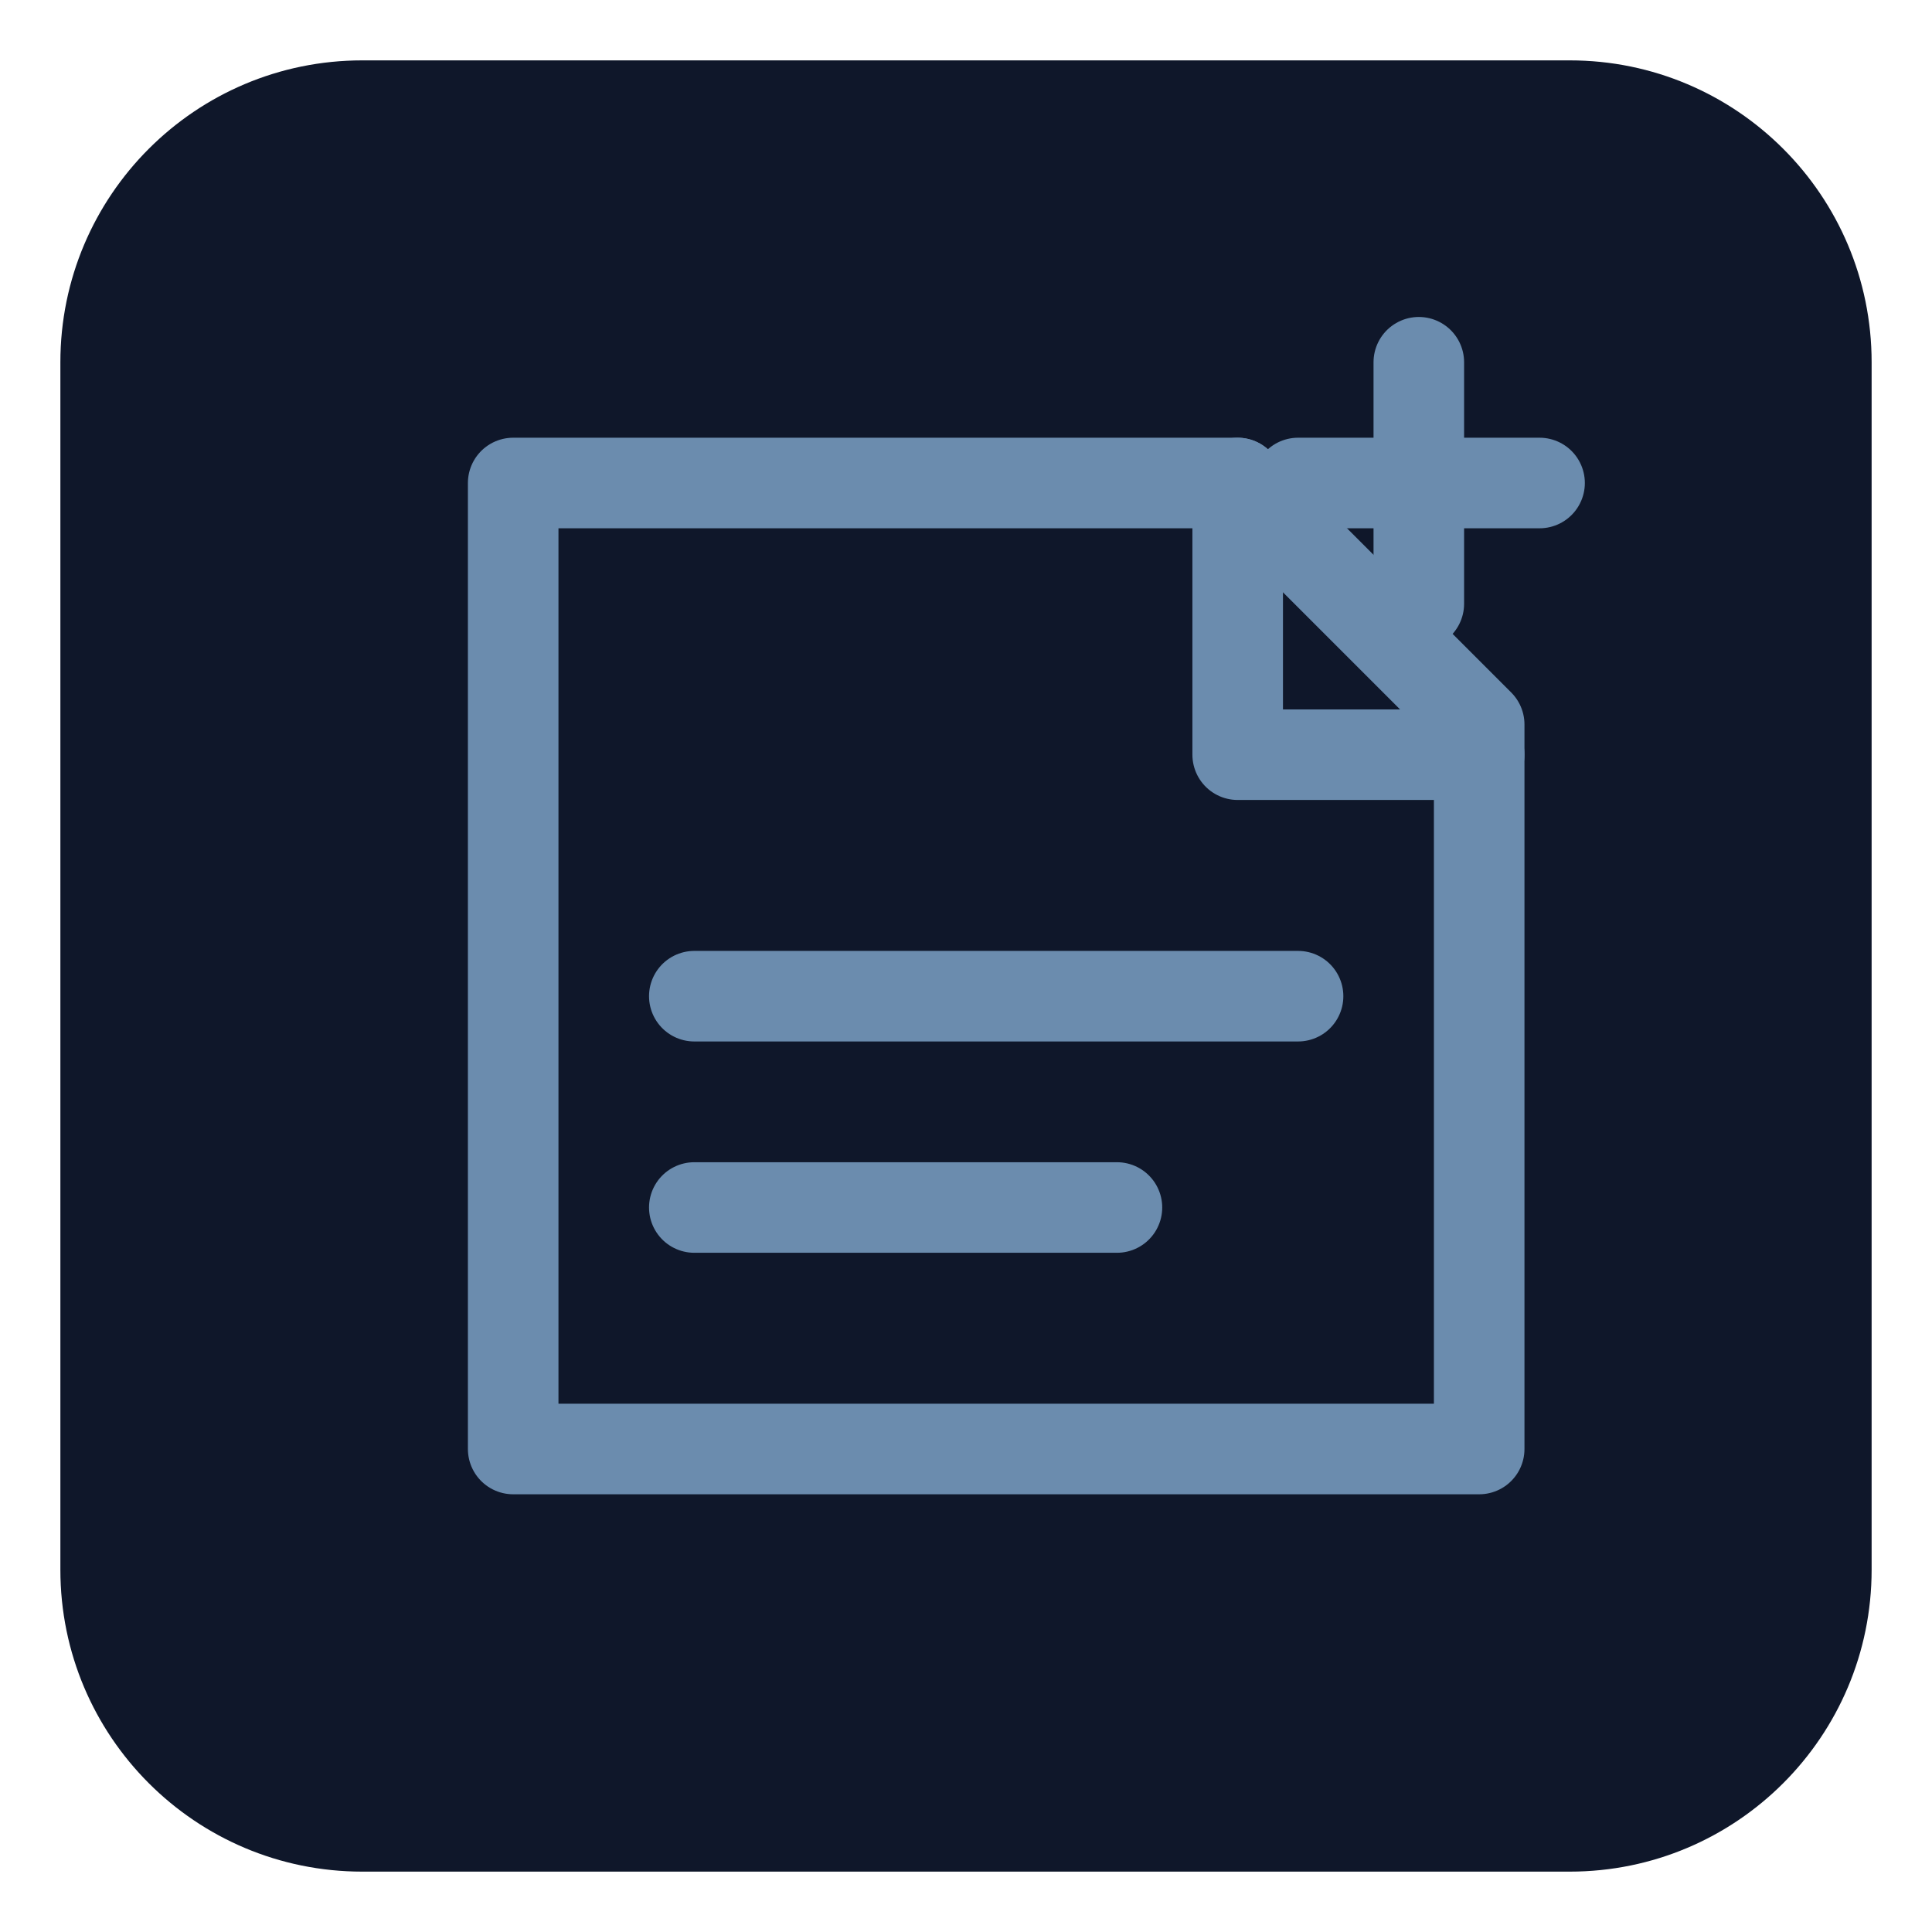
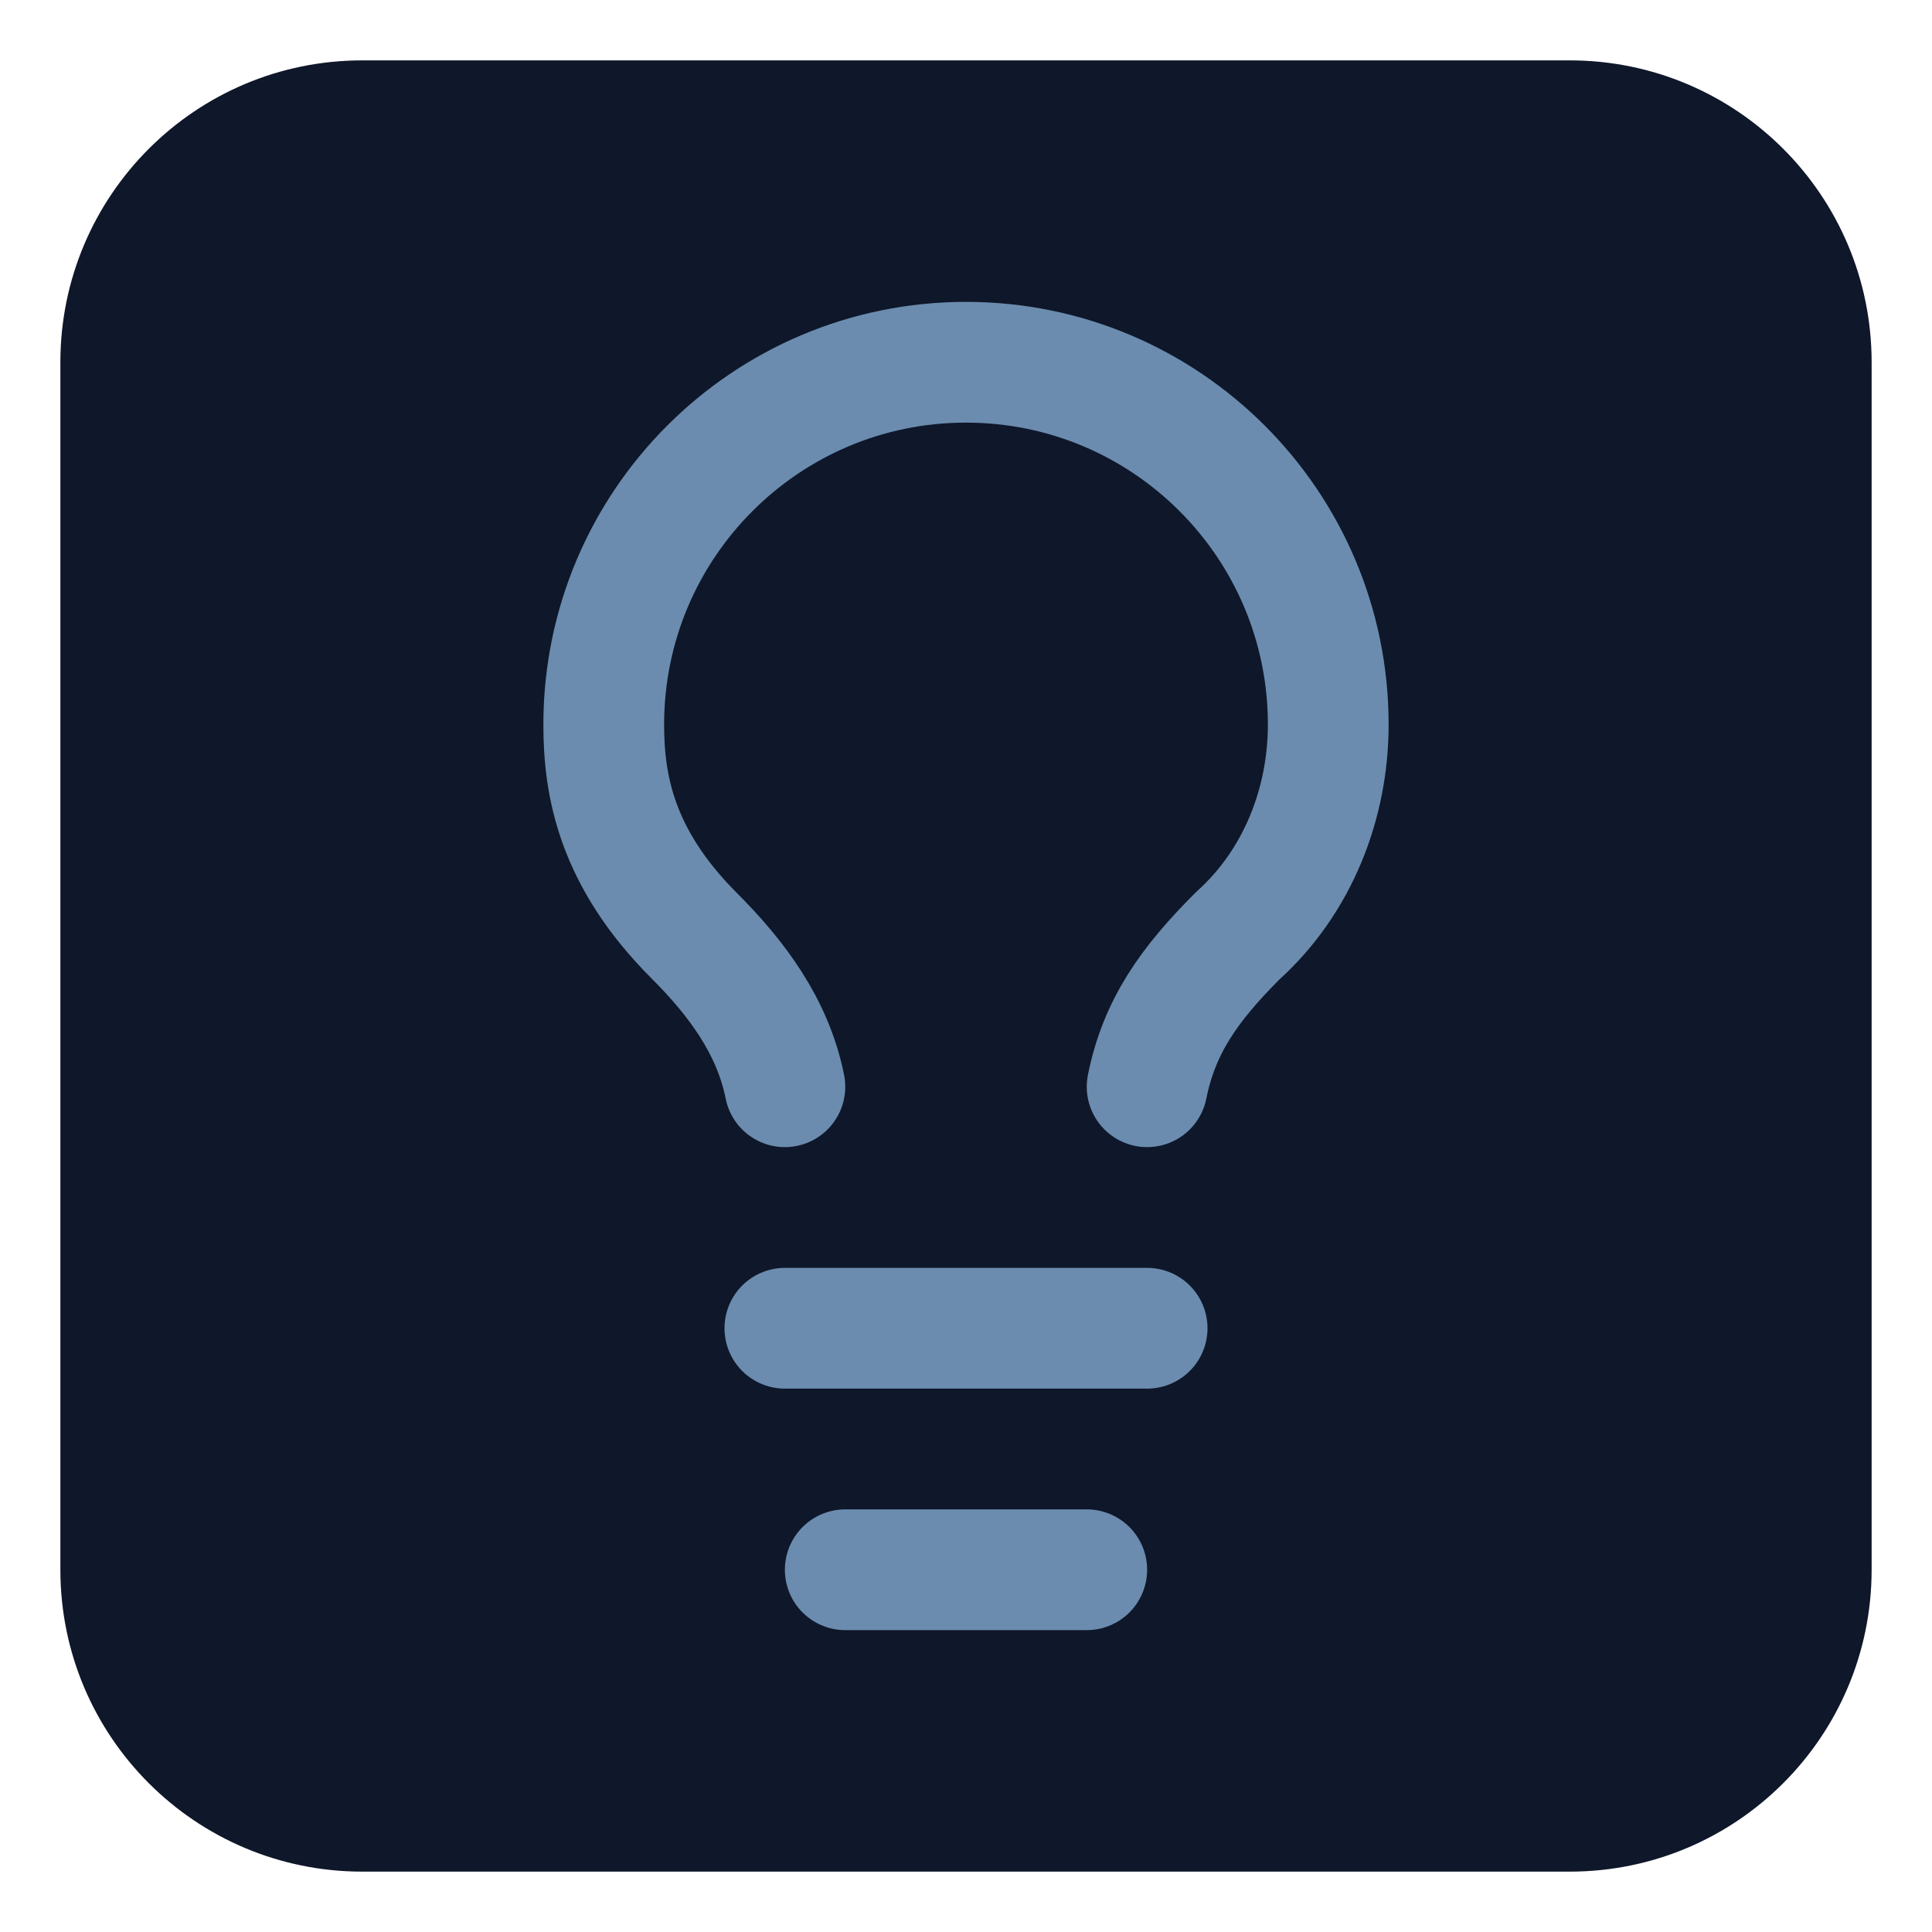
<svg xmlns="http://www.w3.org/2000/svg" viewBox="0 0 64 64">
  <rect x="2" y="2" width="60" height="60" rx="10" fill="#0f172a" />
-   <g fill="none" stroke="#6b8cae" stroke-linecap="round" stroke-linejoin="round" stroke-width="3">
-     <path d="M17 16h24l8 8v24H17z" />
-     <path d="M41 16v9h8M23 33h20M23 40h14" />
-     <path d="M47 12v8M43 16h8" />
+   <g transform="translate(8 8) scale(2)" fill="none" stroke="#6b8cae" stroke-linecap="round" stroke-linejoin="round" stroke-width="2">
+     <path d="M15 14c.2-1 .7-1.7 1.5-2.5 1-.9 1.5-2.2 1.5-3.5A6 6 0 0 0 6 8c0 1 .2 2.2 1.5 3.5.7.7 1.3 1.5 1.5 2.5" />
+     <path d="M9 18h6" />
+     <path d="M10 22h4" />
  </g>
</svg>
